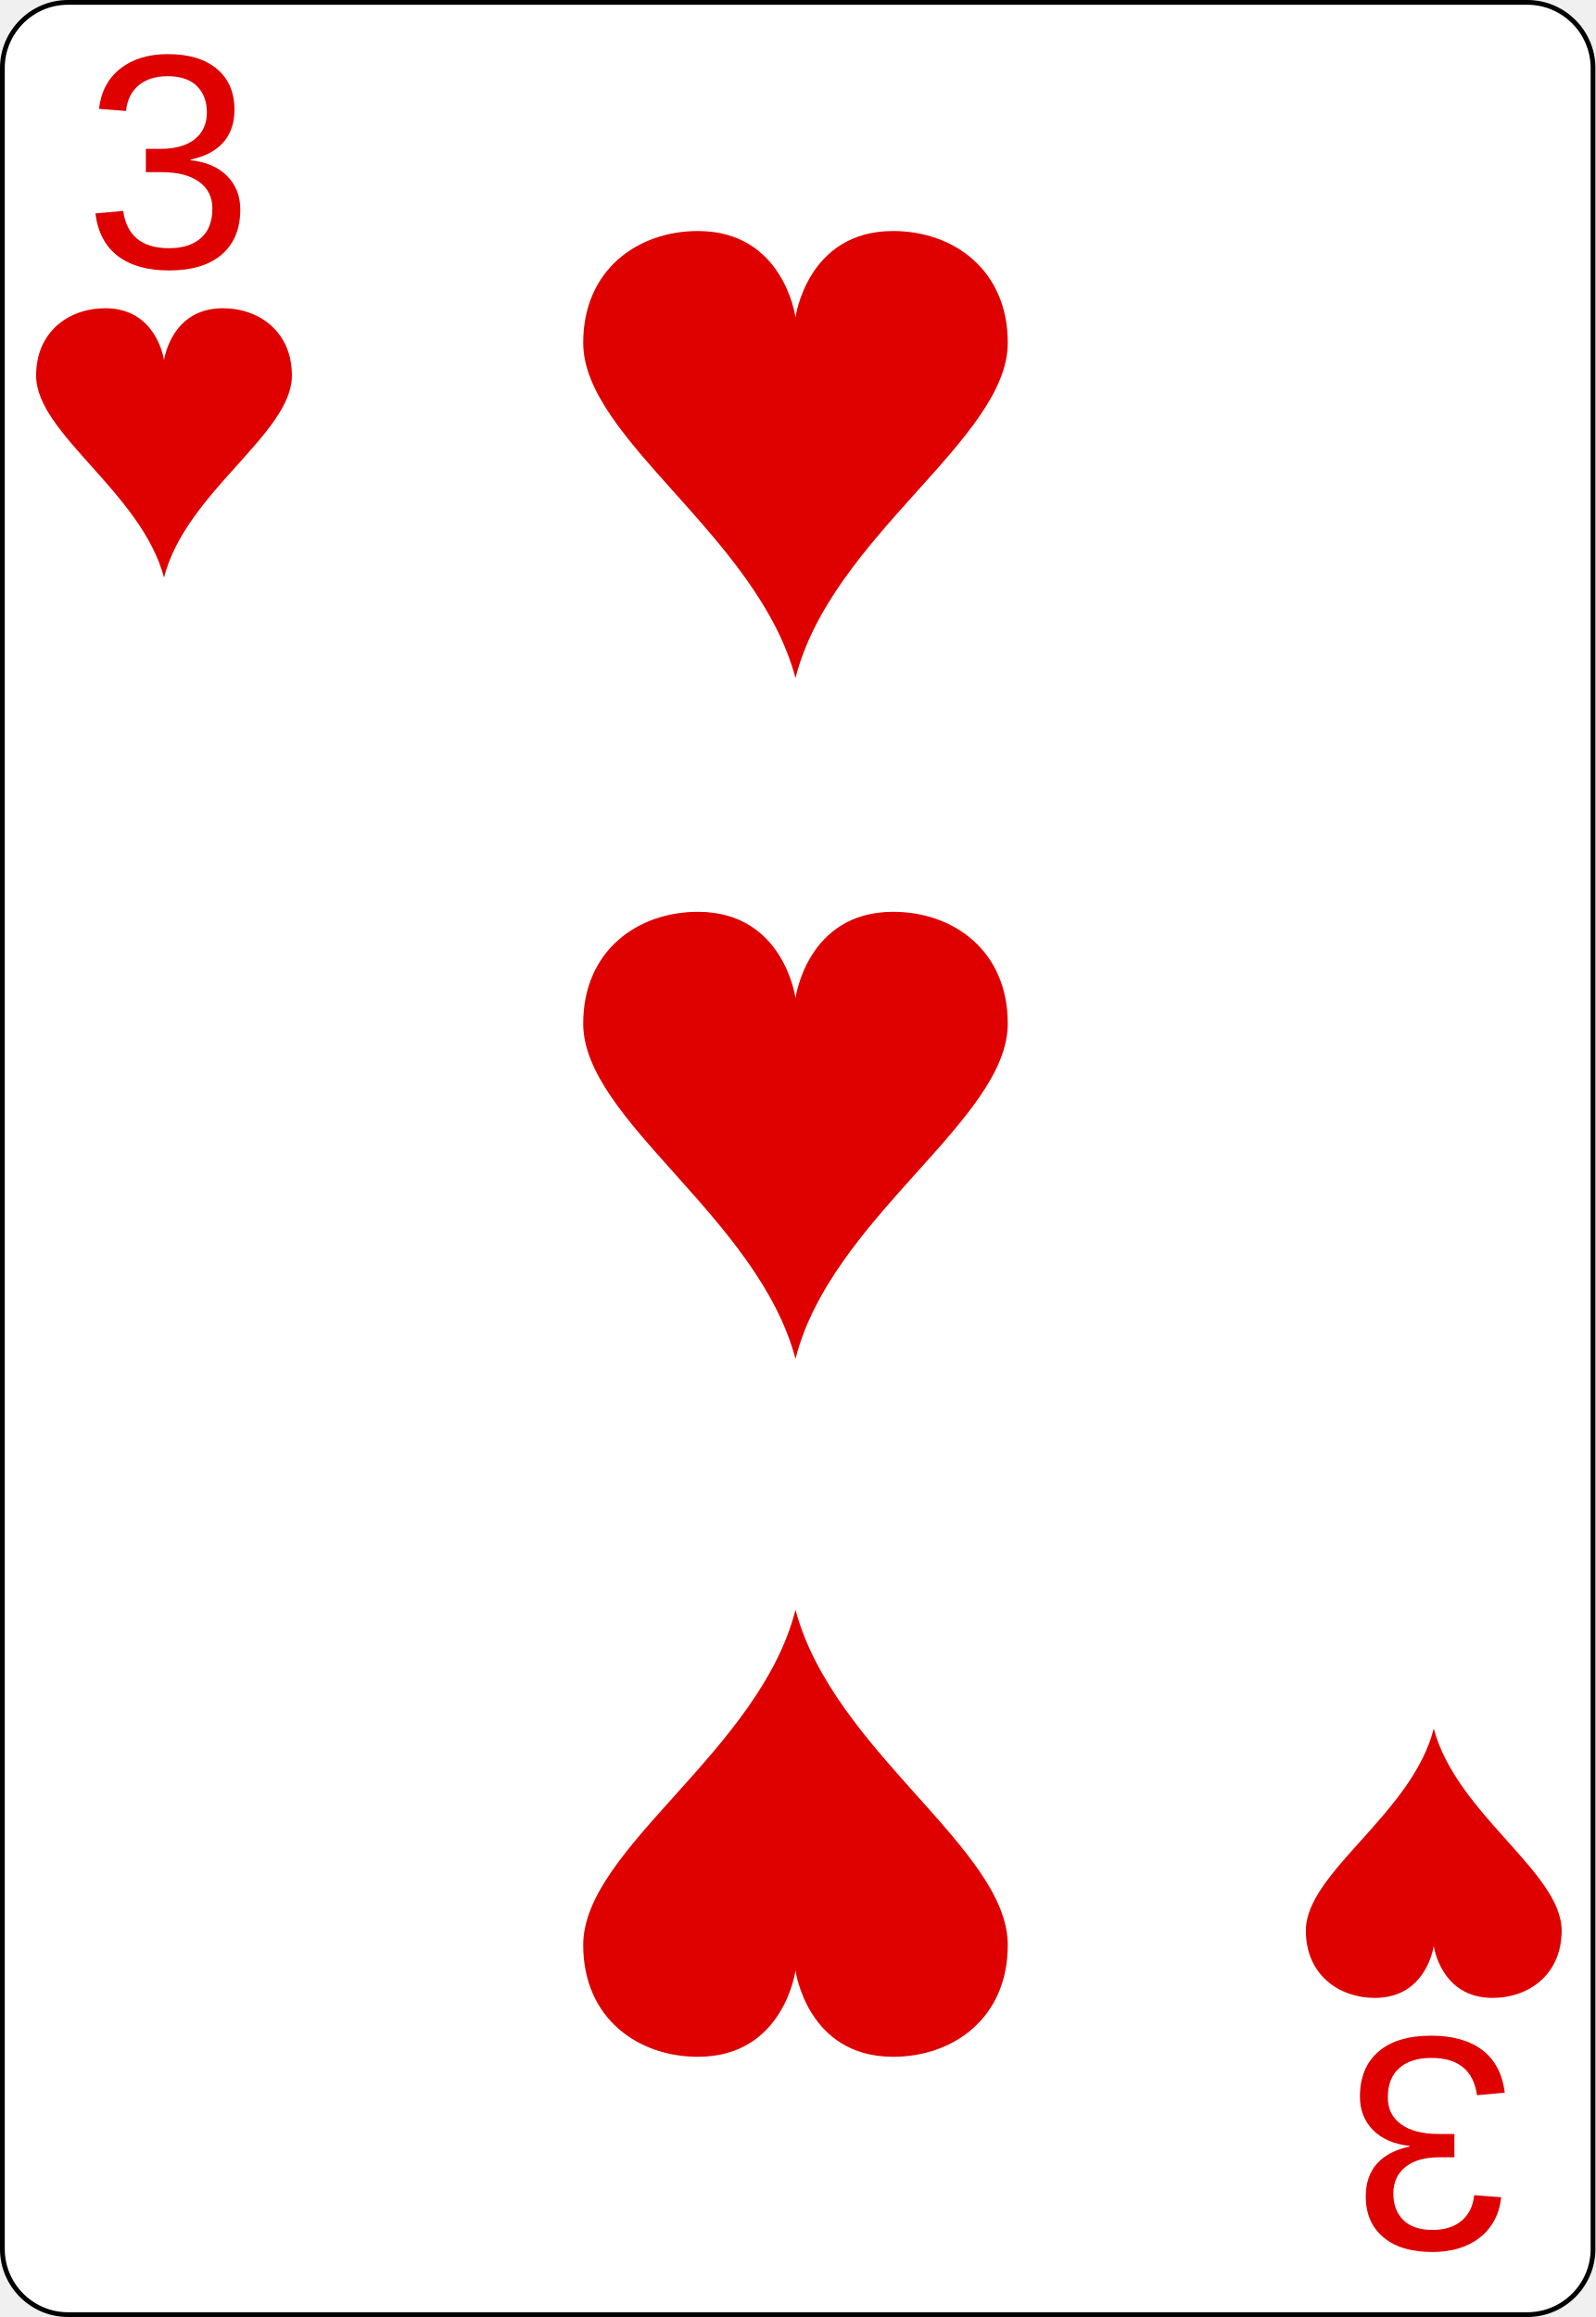
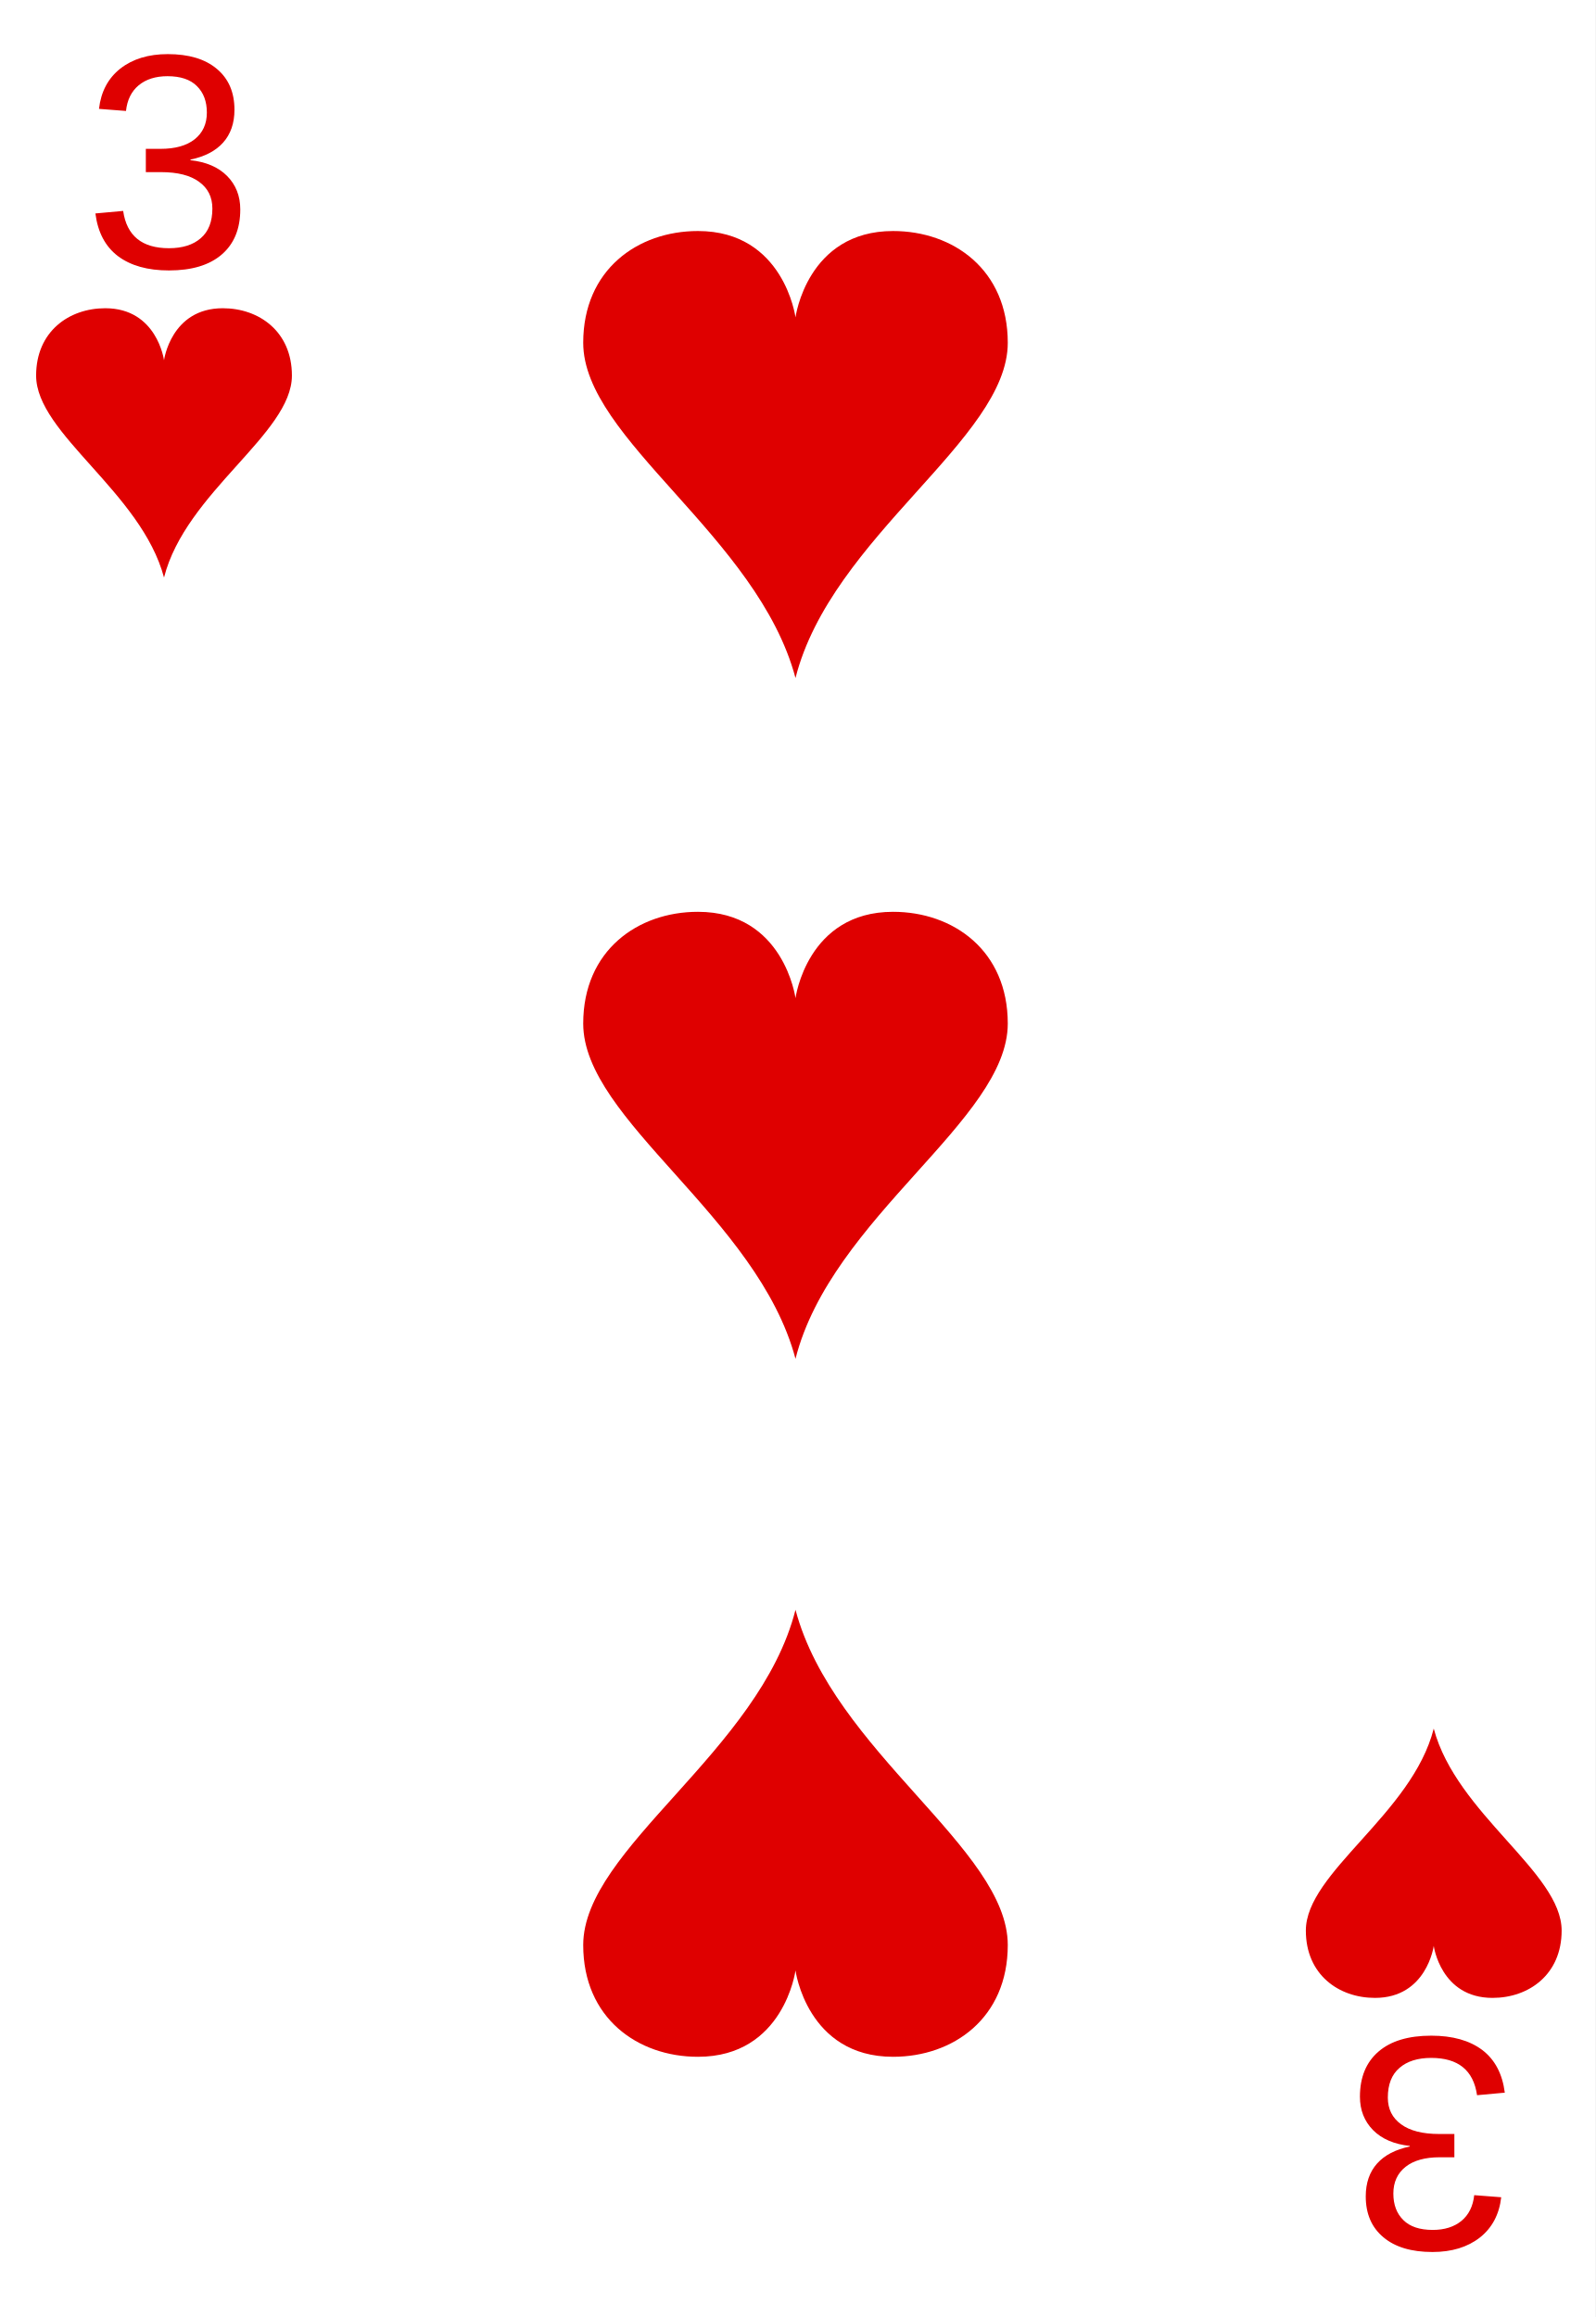
<svg xmlns="http://www.w3.org/2000/svg" xmlns:xlink="http://www.w3.org/1999/xlink" width="167.087pt" height="242.667pt" viewBox="0 0 167.087 242.667" xml:space="preserve" id="svg2" version="1.1">
  <defs id="defs41">
    <radialGradient xlink:href="#linearGradient3773" id="radialGradient3781" cx="-0.158" cy="-8.835" fx="-0.158" fy="-8.835" r="8" gradientTransform="matrix(-1.584269,-0.02349808,0.03071979,-2.477574,-0.2485638,-26.71351)" gradientUnits="userSpaceOnUse" />
    <linearGradient id="linearGradient3773">
      <stop style="stop-color:#000000;stop-opacity:1;" offset="0" id="stop3775" />
      <stop style="stop-color:#000000;stop-opacity:0.649;" offset="1" id="stop3777" />
    </linearGradient>
    <radialGradient xlink:href="#linearGradient3773" id="radialGradient3957" cx="-0.158" cy="-8.835" fx="-0.158" fy="-8.835" r="8" gradientTransform="matrix(-1.584269,-0.02349808,0.03071979,-2.477574,-0.2485638,-26.71351)" gradientUnits="userSpaceOnUse" />
    <linearGradient id="linearGradient3959">
      <stop style="stop-color:#000000;stop-opacity:1;" offset="0" id="stop3961" />
      <stop style="stop-color:#000000;stop-opacity:0.649;" offset="1" id="stop3963" />
    </linearGradient>
    <radialGradient r="81.903" fy="509.476" fx="168.025" cy="509.476" cx="168.025" gradientTransform="matrix(1.25656,-0.7774064,0.3366382,0.5361257,-221.2021,359.2426)" gradientUnits="userSpaceOnUse" id="radialGradient3975" xlink:href="#linearGradient3784-4" />
    <linearGradient id="linearGradient3784-4">
      <stop style="stop-color:#ffffff;stop-opacity:0.435;" offset="0" id="stop3786-8" />
      <stop style="stop-color:#000000;stop-opacity:0;" offset="1" id="stop3788-6" />
    </linearGradient>
    <radialGradient xlink:href="#linearGradient3784-4-5" id="radialGradient3929" gradientUnits="userSpaceOnUse" gradientTransform="matrix(1.25656,-0.7774064,0.3366382,0.5361257,-221.2021,359.2426)" cx="168.025" cy="509.476" fx="168.025" fy="509.476" r="81.903" />
    <linearGradient id="linearGradient3784-4-5">
      <stop style="stop-color:#ffffff;stop-opacity:0.489;" offset="0" id="stop3786-8-0" />
      <stop style="stop-color:#000000;stop-opacity:0;" offset="1" id="stop3788-6-3" />
    </linearGradient>
    <radialGradient xlink:href="#linearGradient3784-4-1" id="radialGradient3927" gradientUnits="userSpaceOnUse" gradientTransform="matrix(1.25656,-0.7774064,0.3366382,0.5361257,-221.2021,359.2426)" cx="168.025" cy="509.476" fx="168.025" fy="509.476" r="81.903" />
    <linearGradient id="linearGradient3784-4-1">
      <stop style="stop-color:#ffffff;stop-opacity:0.237;" offset="0" id="stop3786-8-03" />
      <stop style="stop-color:#000000;stop-opacity:0;" offset="1" id="stop3788-6-6" />
    </linearGradient>
    <radialGradient xlink:href="#linearGradient3768" id="radialGradient3776" cx="-0.206" cy="-4.579" fx="-0.206" fy="-4.579" r="8" gradientTransform="matrix(-1,0,0,-1.720176,-0.4120407,-13.02719)" gradientUnits="userSpaceOnUse" />
    <linearGradient id="linearGradient3768">
      <stop style="stop-color:#df0000;stop-opacity:1;" offset="0" id="stop3770" />
      <stop style="stop-color:#df0000;stop-opacity:0.672;" offset="1" id="stop3772" />
    </linearGradient>
    <radialGradient r="81.903" fy="511.223" fx="171.487" cy="511.223" cx="171.487" gradientTransform="matrix(1.152989,-0.6739155,0.3948202,0.6754904,-233.6326,270.4008)" gradientUnits="userSpaceOnUse" id="radialGradient4013" xlink:href="#linearGradient3784-4-6" />
    <linearGradient id="linearGradient3784-4-6">
      <stop style="stop-color:#ffffff;stop-opacity:0.313;" offset="0" id="stop3786-8-8" />
      <stop style="stop-color:#000000;stop-opacity:0;" offset="1" id="stop3788-6-8" />
    </linearGradient>
    <radialGradient r="81.903" fy="492.632" fx="159.354" cy="492.632" cx="159.354" gradientTransform="matrix(1.089478,-0.715138,0.4464527,0.6562658,-244.9333,290.9185)" gradientUnits="userSpaceOnUse" id="radialGradient4013-8" xlink:href="#linearGradient3784-4-2" />
    <linearGradient id="linearGradient3784-4-2">
      <stop style="stop-color:#ffffff;stop-opacity:0.29;" offset="0" id="stop3786-8-1" />
      <stop style="stop-color:#000000;stop-opacity:0;" offset="1" id="stop3788-6-5" />
    </linearGradient>
    <radialGradient r="81.903" fy="492.632" fx="159.354" cy="492.632" cx="159.354" gradientTransform="matrix(1.089478,-0.715138,0.4464527,0.6562658,-244.9333,290.9185)" gradientUnits="userSpaceOnUse" id="radialGradient3073" xlink:href="#linearGradient3784-4-2" />
  </defs>
-   <g id="Layer_x0020_1" style="fill-rule:nonzero;clip-rule:nonzero;stroke:#000000;stroke-miterlimit:4;">
-     <path style="fill:#FFFFFF;stroke-width:0.5;" d="M166.837,235.548c0,3.777-3.087,6.869-6.871,6.869H7.111c-3.775,0-6.861-3.092-6.861-6.869V7.12C0.25,3.343,3.336,0.25,7.111,0.25h152.855    c3.784,0,6.871,3.093,6.871,6.87v228.428z" id="path5" />
+   <g id="Layer_x0020_1" style="fill-rule:nonzero;clip-rule:nonzero;stroke:none;">
+     <rect x="0" y="0" width="167.087" height="242.667" fill="#FFFFFF" stroke="none" style="fill:#FFFFFF;stroke:none;" id="path5" />
    <g style="stroke:none;" id="g7">
      <g id="g9">
				
			</g>
    </g>
    <g id="g15">
			
		</g>
    <g id="g19">
			
		</g>
    <g style="stroke:none;" id="g23">
      <g id="g25">
				
			</g>
    </g>
    <g style="stroke:none;" id="g31">
      <g id="g33">
				
			</g>
    </g>
  </g>
  <text xml:space="preserve" style="font-size:32px;font-style:normal;font-weight:normal;line-height:125%;letter-spacing:0px;word-spacing:0px;fill:#df0000;fill-opacity:1;stroke:none;font-family:Bitstream Vera Sans" x="8.775" y="28.013" id="text3788">
    <tspan id="tspan3790" x="8.775" y="28.013" style="font-style:normal;font-variant:normal;font-weight:normal;font-stretch:normal;fill:#df0000;fill-opacity:1;font-family:Arial;-inkscape-font-specification:Arial">3</tspan>
  </text>
  <g transform="matrix(1.674307,0,0,1.566992,17.17751,46.38532)" id="layer1-9-6" style="fill:#df0000;fill-opacity:1">
    <path style="fill:#df0000;fill-opacity:1" id="hl-8" d="M 3.676,-9 C 0.433,-9 0,-5.523 0,-5.523 0,-5.523 -0.433,-9 -3.676,-9 -5.946,-9 -8,-7.441 -8,-4.5 -8,-0.614 -1.421,3.294 0,9 1.352,3.299 8,-0.614 8,-4.5 8,-7.441 5.946,-9 3.676,-9 z" />
  </g>
  <text xml:space="preserve" style="font-size:32px;font-style:normal;font-weight:normal;line-height:125%;letter-spacing:0px;word-spacing:0px;fill:#df0000;fill-opacity:1;stroke:none;font-family:Bitstream Vera Sans" x="-158.818" y="-213.515" id="text3788-4" transform="scale(-1,-1)">
    <tspan id="tspan3790-3" x="-158.818" y="-213.515" style="font-style:normal;font-variant:normal;font-weight:normal;font-stretch:normal;fill:#df0000;fill-opacity:1;font-family:Arial;-inkscape-font-specification:Arial">3</tspan>
  </text>
  <g transform="matrix(-1.674307,0,0,-1.566992,150.156,195.1431)" id="layer1-9-6-5" style="fill:#df0000;fill-opacity:1">
    <path style="fill:#df0000;fill-opacity:1" id="hl-8-1" d="M 3.676,-9 C 0.433,-9 0,-5.523 0,-5.523 0,-5.523 -0.433,-9 -3.676,-9 -5.946,-9 -8,-7.441 -8,-4.5 -8,-0.614 -1.421,3.294 0,9 1.352,3.299 8,-0.614 8,-4.5 8,-7.441 5.946,-9 3.676,-9 z" />
  </g>
  <g transform="matrix(2.779008,0,0,2.600887,83.31227,47.60377)" id="layer1-9-6-8" style="fill:#df0000;fill-opacity:1">
    <path style="fill:#df0000;fill-opacity:1" id="hl-8-8" d="M 3.676,-9 C 0.433,-9 0,-5.523 0,-5.523 0,-5.523 -0.433,-9 -3.676,-9 -5.946,-9 -8,-7.441 -8,-4.5 -8,-0.614 -1.421,3.294 0,9 1.352,3.299 8,-0.614 8,-4.5 8,-7.441 5.946,-9 3.676,-9 z" />
  </g>
  <g transform="matrix(-2.779008,0,0,-2.600887,83.31227,192.0062)" id="layer1-9-6-8-9" style="fill:#df0000;fill-opacity:1">
    <path style="fill:#df0000;fill-opacity:1" id="hl-8-8-5" d="M 3.676,-9 C 0.433,-9 0,-5.523 0,-5.523 0,-5.523 -0.433,-9 -3.676,-9 -5.946,-9 -8,-7.441 -8,-4.5 -8,-0.614 -1.421,3.294 0,9 1.352,3.299 8,-0.614 8,-4.5 8,-7.441 5.946,-9 3.676,-9 z" />
  </g>
  <g transform="matrix(2.779008,0,0,2.600887,83.31227,118.9046)" id="layer1-9-6-8-8" style="fill:#df0000;fill-opacity:1">
    <path style="fill:#df0000;fill-opacity:1" id="hl-8-8-8" d="M 3.676,-9 C 0.433,-9 0,-5.523 0,-5.523 0,-5.523 -0.433,-9 -3.676,-9 -5.946,-9 -8,-7.441 -8,-4.5 -8,-0.614 -1.421,3.294 0,9 1.352,3.299 8,-0.614 8,-4.5 8,-7.441 5.946,-9 3.676,-9 z" />
  </g>
</svg>
